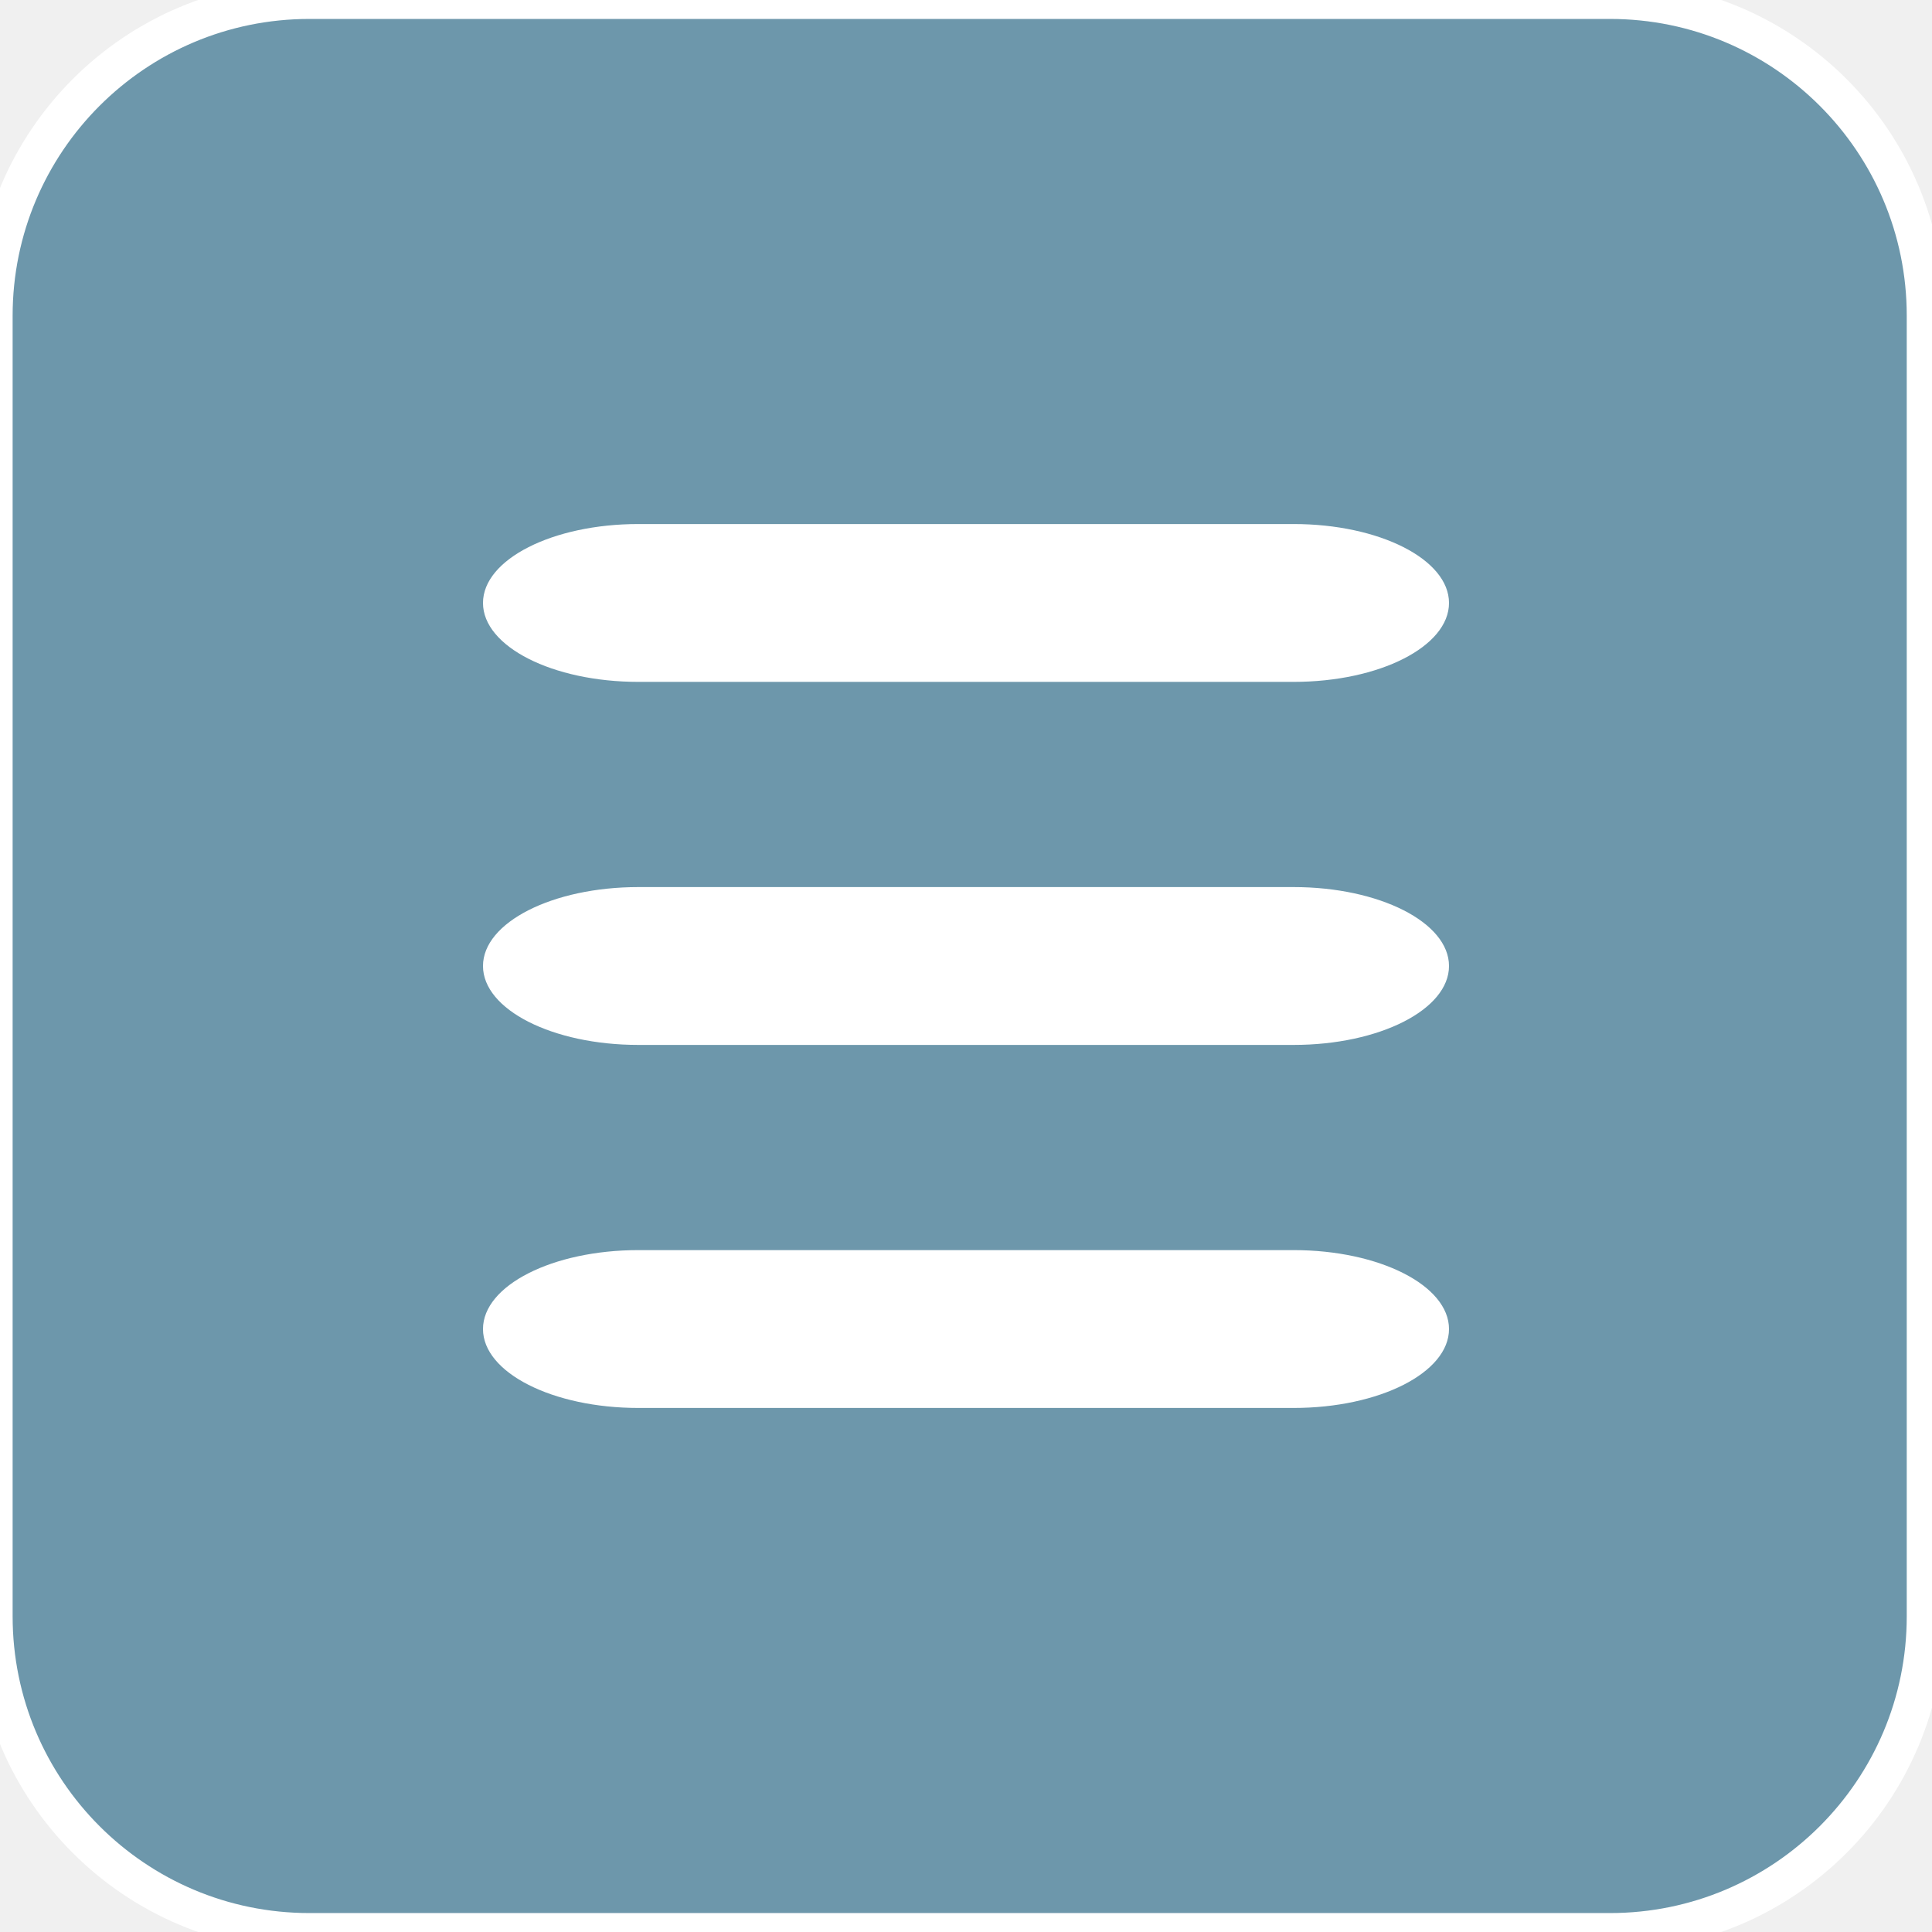
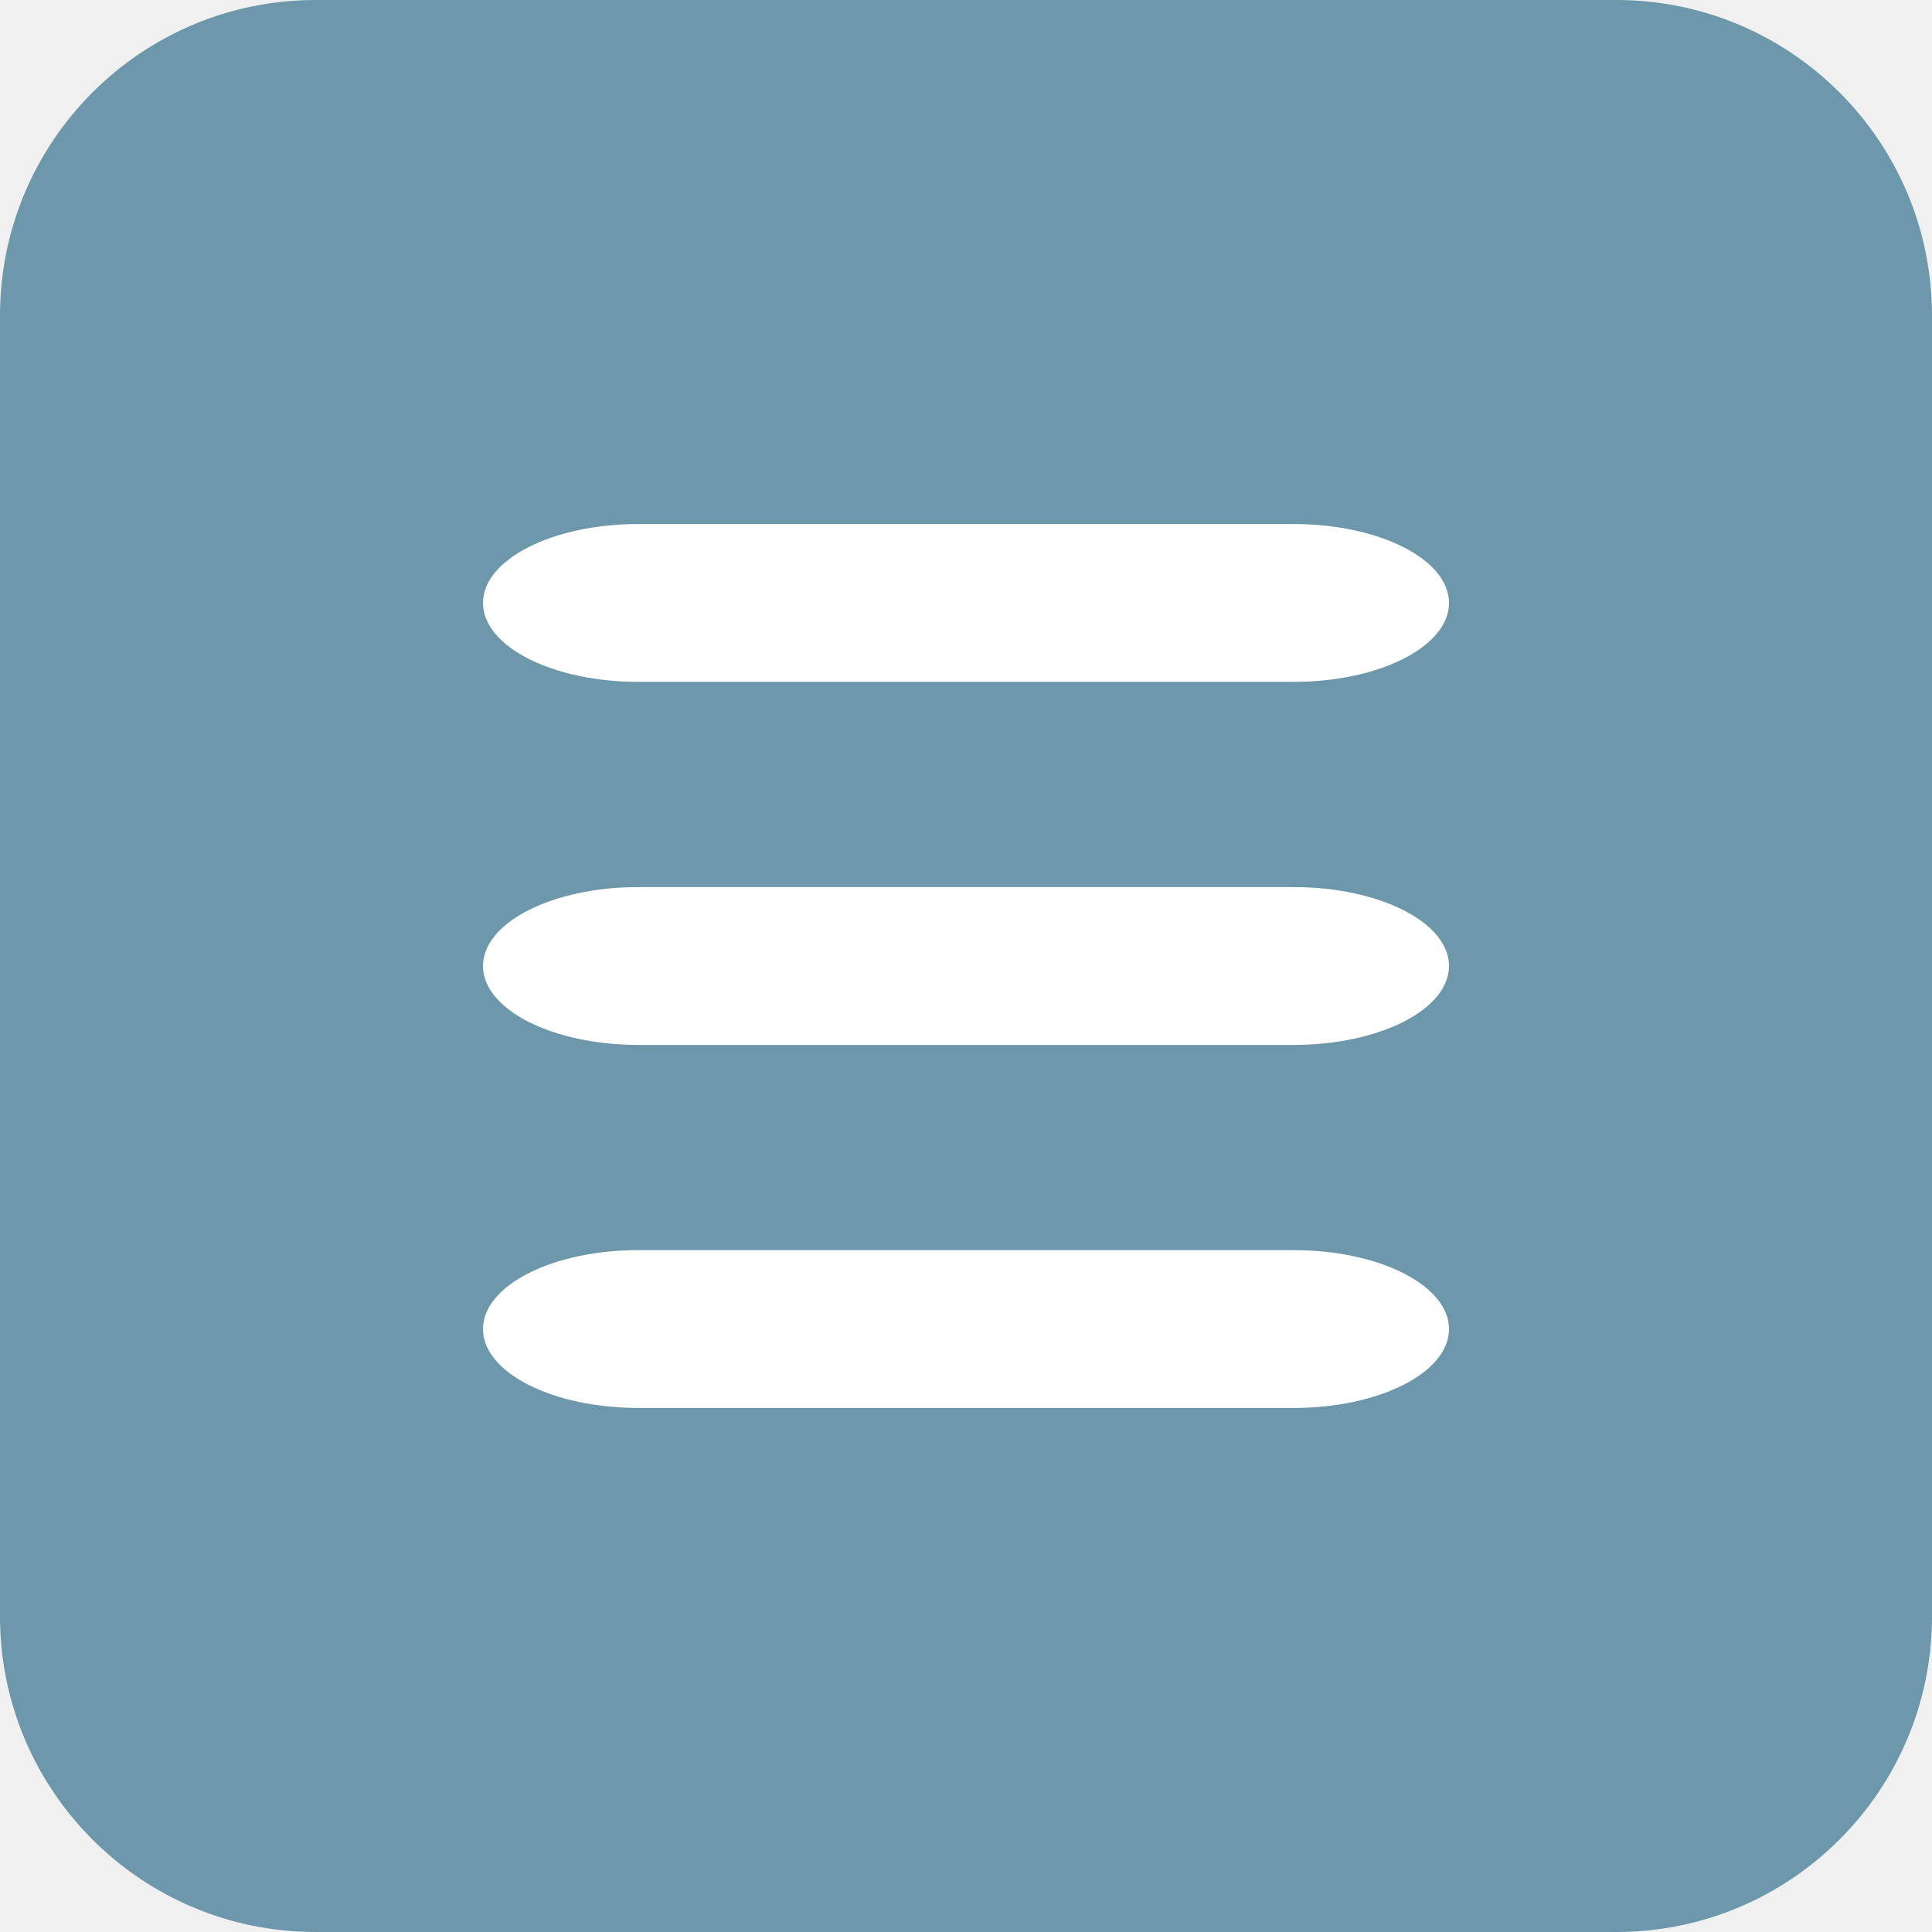
<svg xmlns="http://www.w3.org/2000/svg" viewBox="0 0 612 612">
  <g>
    <rect x="-1" y="-1" width="614" height="614" id="canvas_background" fill="none" />
    <g id="canvasGrid" display="none">
      <rect id="svg_3" width="100%" height="100%" x="0" y="0" stroke-width="0" fill="url(#gridpattern)" />
    </g>
  </g>
  <g>
-     <rect stroke="#ffffff" fill="#6D97AB" stroke-width="12" x="-2" y="0" width="612" height="612" id="svg_1" rx="100" />
+     <rect stroke="#ffffff" fill="#6D97AB" stroke-width="0" x="0" y="0" width="612" height="612" id="svg_1" rx="100" />
    <path stroke="#000" fill="#fff" stroke-width="0" d="m202.228,281l207.544,0l0,0c27.189,0 49.23,11.193 49.23,25c0,13.807 -22.041,25 -49.23,25l-207.544,0l0,0c-27.189,0 -49.23,-11.193 -49.23,-25c0,-13.807 22.041,-25 49.23,-25z" id="svg_4" />
    <path stroke="#000" fill="#fff" stroke-width="0" d="m202.228,165.999l207.544,0l0,0c27.189,0 49.23,11.193 49.23,25c0,13.807 -22.041,25 -49.23,25l-207.544,0l0,0c-27.189,0 -49.23,-11.193 -49.23,-25c0,-13.807 22.041,-25 49.23,-25z" id="svg_2" />
    <path stroke="#000" fill="#fff" stroke-width="0" d="m202.228,395.998l207.544,0l0,0c27.189,0 49.23,11.193 49.23,25c0,13.807 -22.041,25 -49.23,25l-207.544,0l0,0c-27.189,0 -49.23,-11.193 -49.23,-25c0,-13.807 22.041,-25 49.23,-25z" id="svg_5" />
  </g>
</svg>
